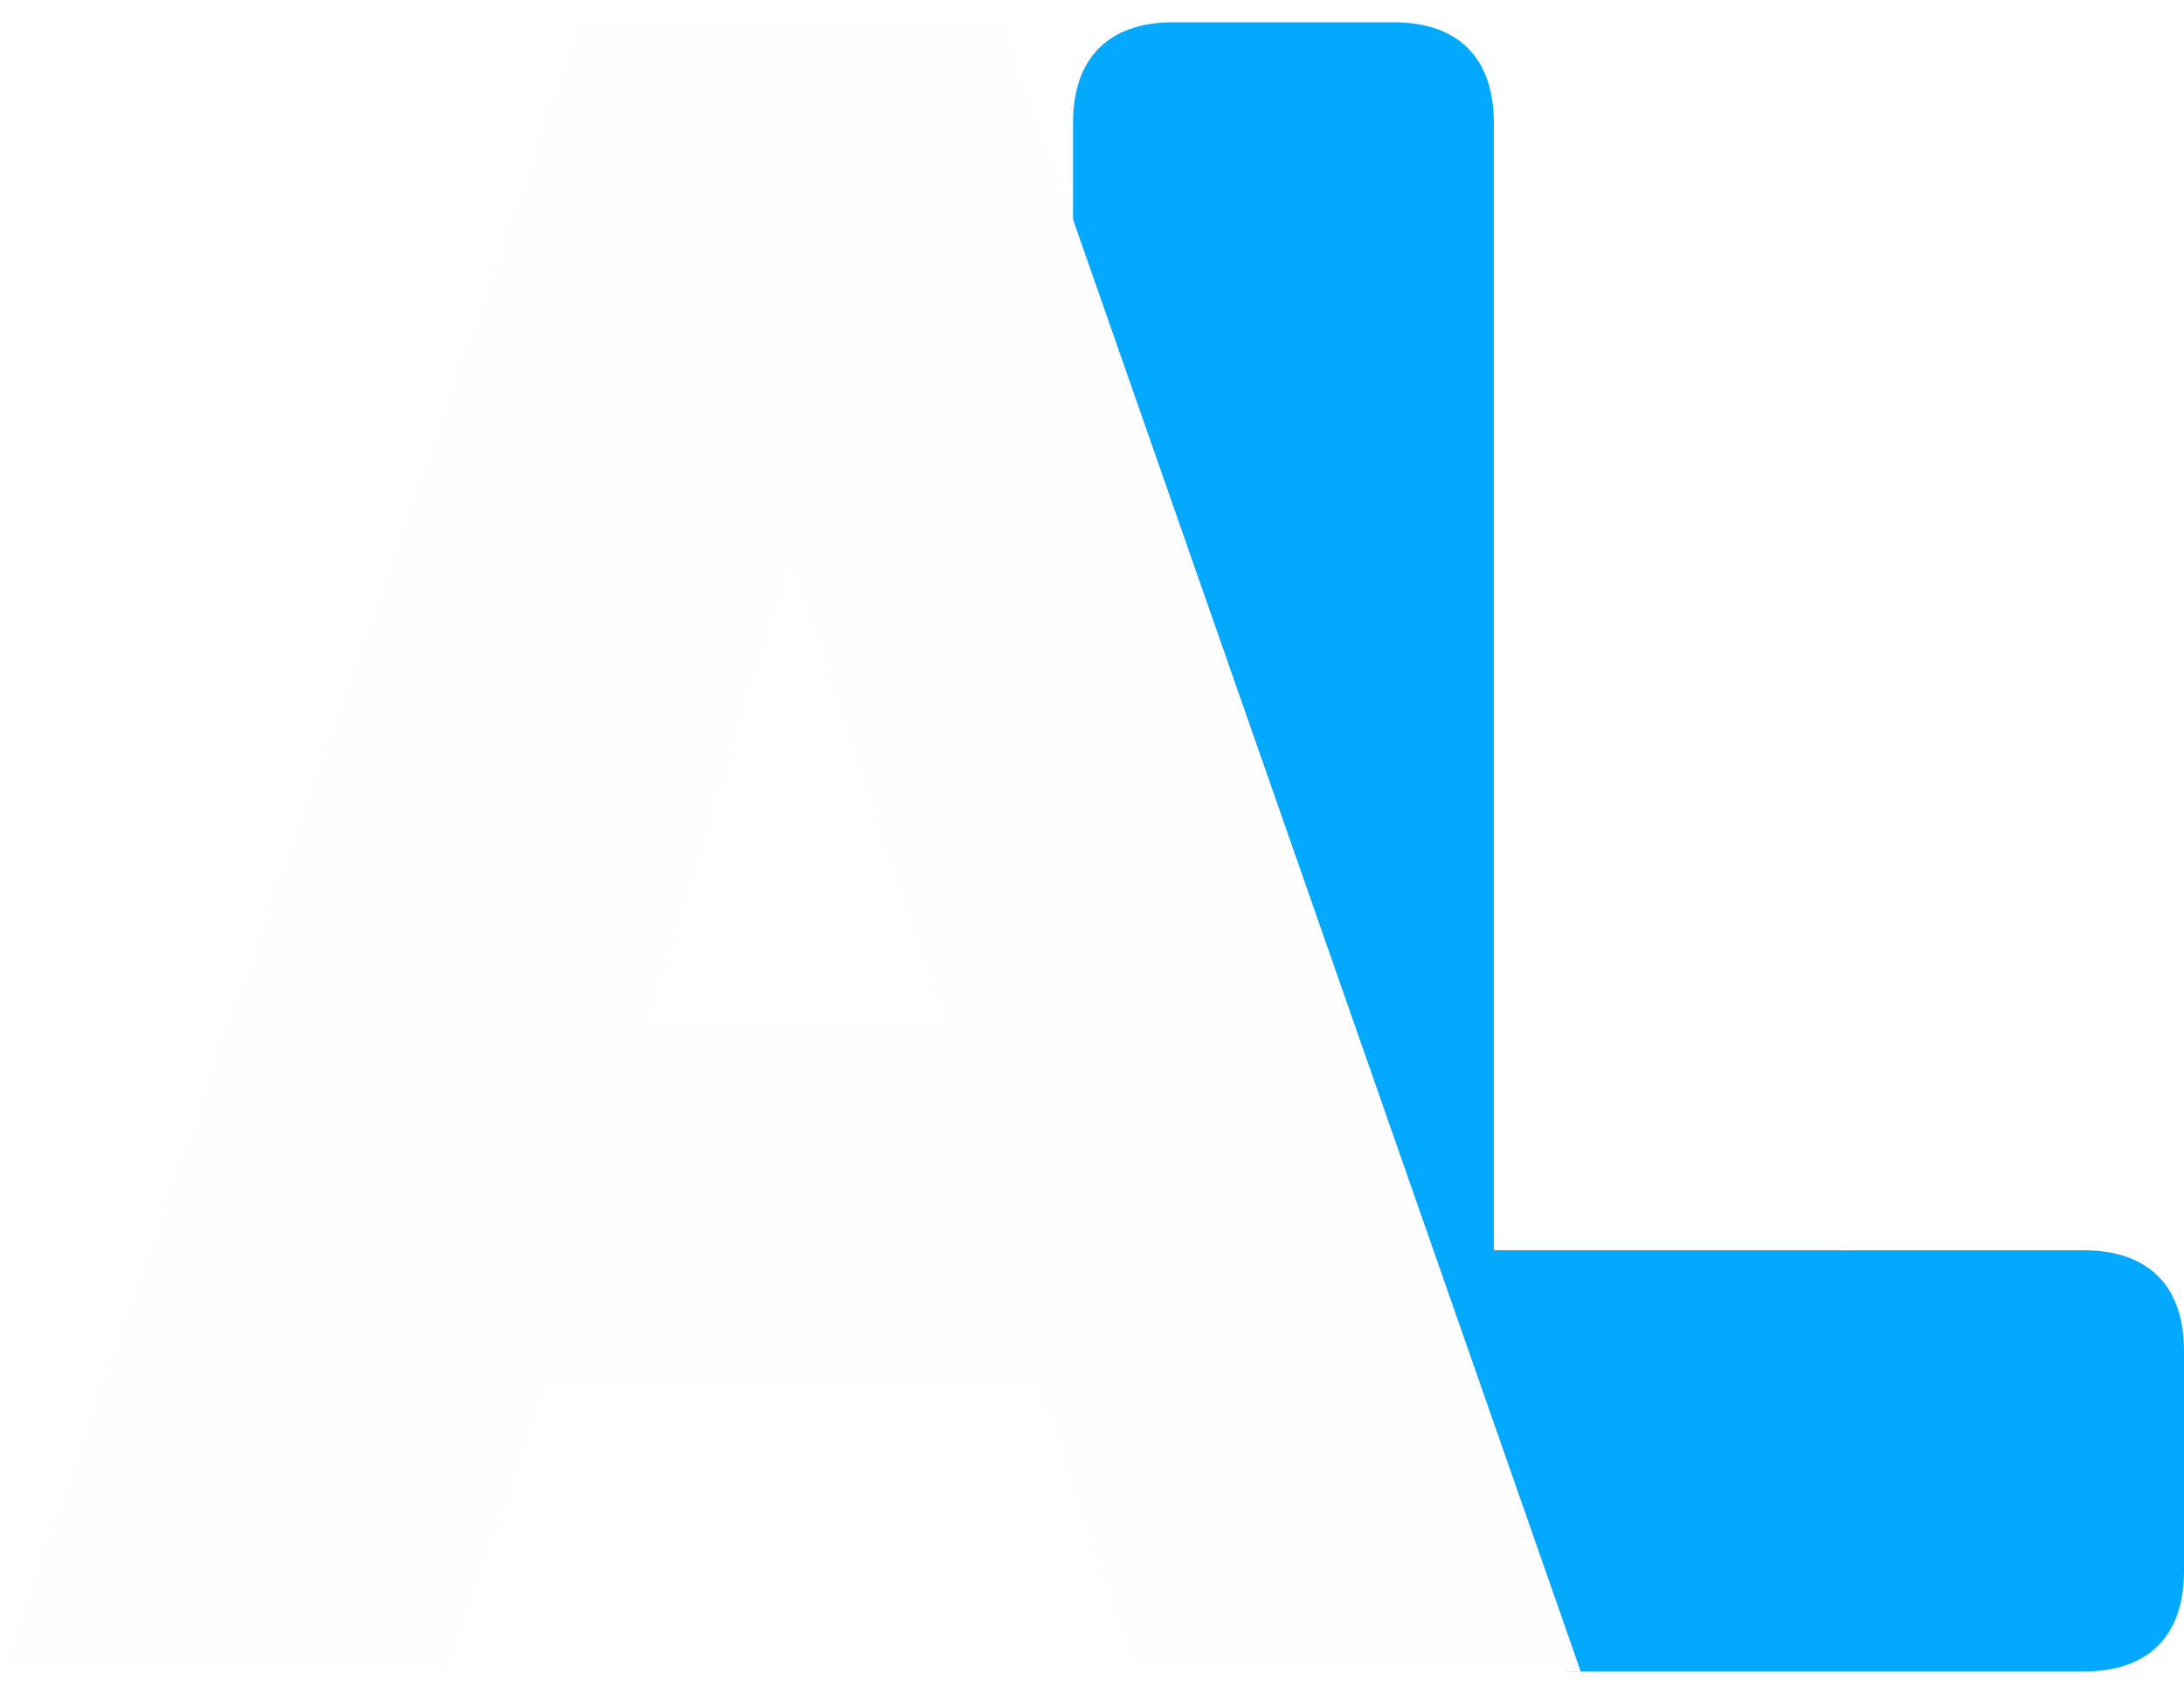
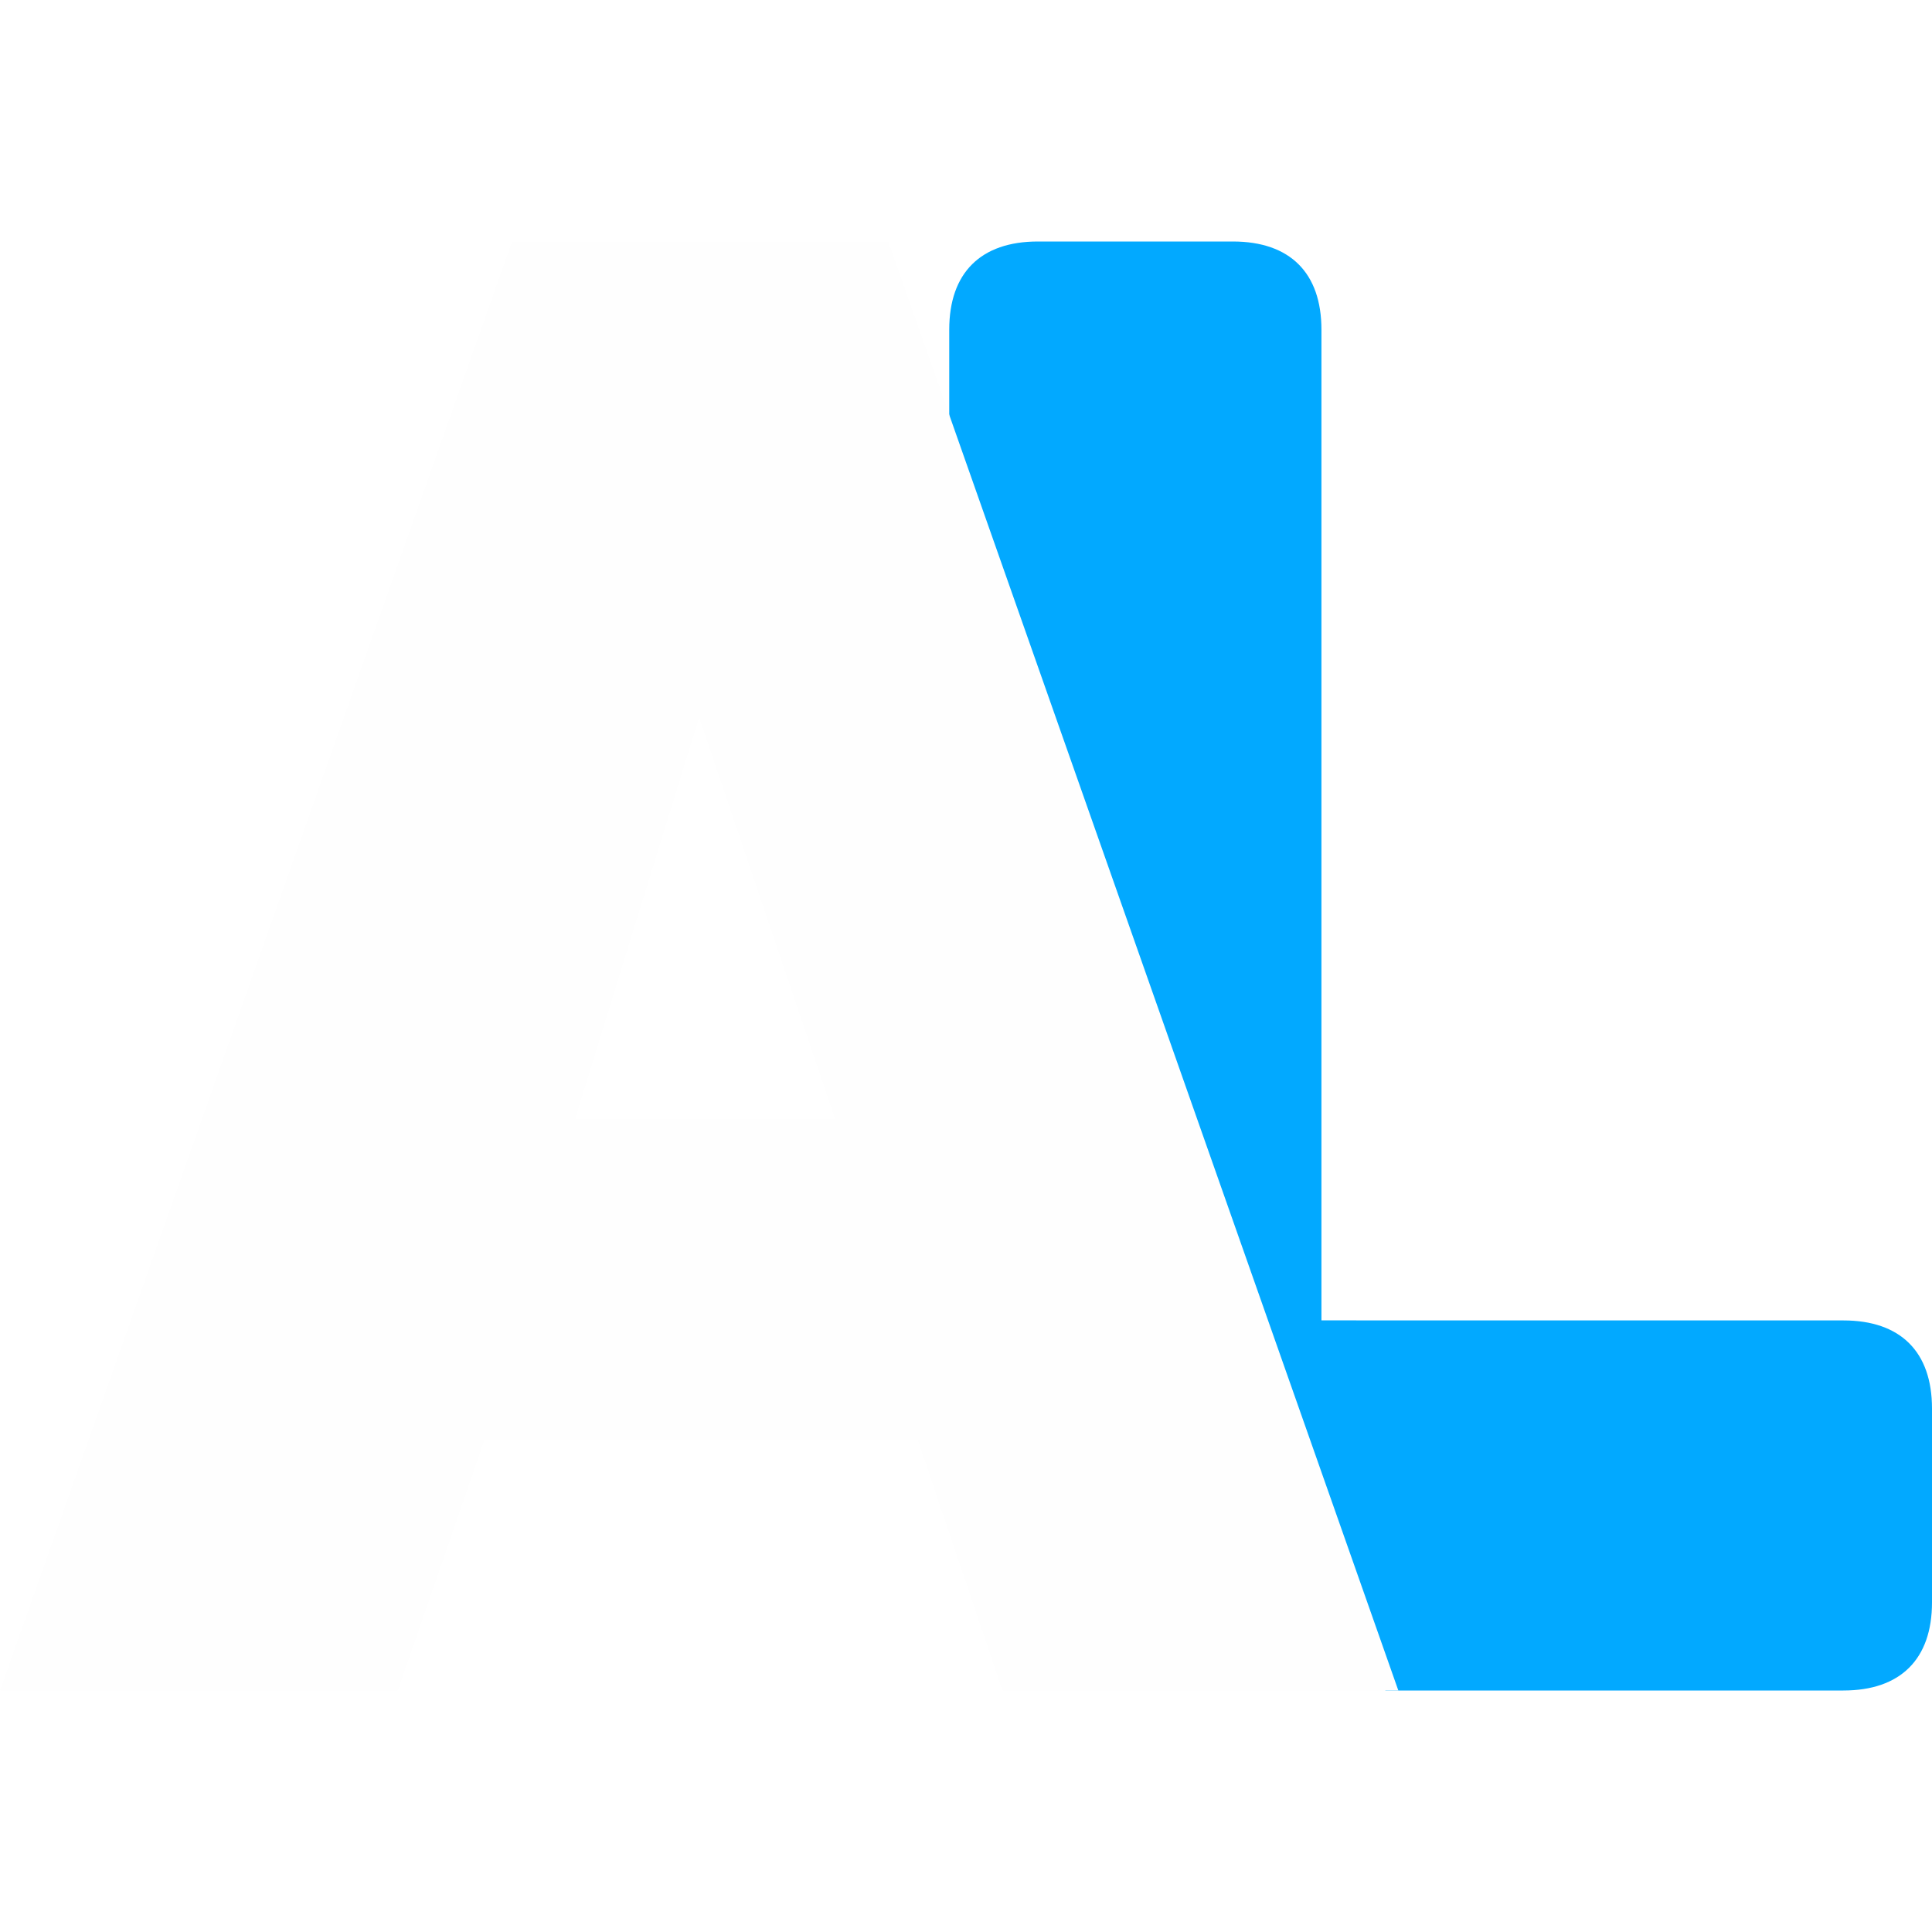
- <svg xmlns="http://www.w3.org/2000/svg" width="49" height="38" viewBox="0 0 49 38" fill="none">
-   <path d="M33.515 28.049V2.75C33.515 1.3 32.716 0.5 31.268 0.5H26.323C24.874 0.5 24.075 1.3 24.075 2.75V14.765C24.075 15.103 27.332 16.674 27.417 17.007C29.898 26.712 27.956 34.479 25.604 34.842C29.45 35.033 29.873 36.884 27.008 35.619C27.446 30.441 29.157 30.451 34.073 35.428C34.115 35.471 35.081 37.5 35.141 37.5H46.752C48.201 37.5 49 36.7 49 35.25V30.3C49 28.85 48.201 28.05 46.752 28.05L33.515 28.049Z" fill="#02A9FF" />
-   <path d="M12.987 0.5L0 37.5H10.09L12.288 31.1H23.277L25.425 37.5H35.465L22.528 0.5H12.987ZM14.585 22.901L17.732 12.651L21.179 22.901H14.585Z" fill="#FEFEFE" />
+ <svg xmlns="http://www.w3.org/2000/svg" width="40" height="40" viewBox="0 0 40 40" fill="none">
+   <path d="M27.359 27.337V6.824C27.359 5.649 26.707 5 25.525 5H21.488C20.305 5 19.653 5.649 19.653 6.824V16.566C19.653 16.84 22.312 18.114 22.381 18.384C24.407 26.253 22.821 32.551 20.901 32.845C24.041 32.999 24.386 34.501 22.047 33.475C22.405 29.276 23.801 29.284 27.815 33.32C27.849 33.355 28.638 35 28.687 35H38.165C39.348 35 40 34.351 40 33.176V29.162C40 27.986 39.348 27.338 38.165 27.338L27.359 27.337Z" fill="#02A9FF" />
+   <path d="M10.602 5L0 35H8.237L10.031 29.811H19.002L20.755 35H28.951L18.39 5H10.602ZM11.907 23.163L14.475 14.852L17.289 23.163H11.907Z" fill="#FEFEFE" />
</svg>
